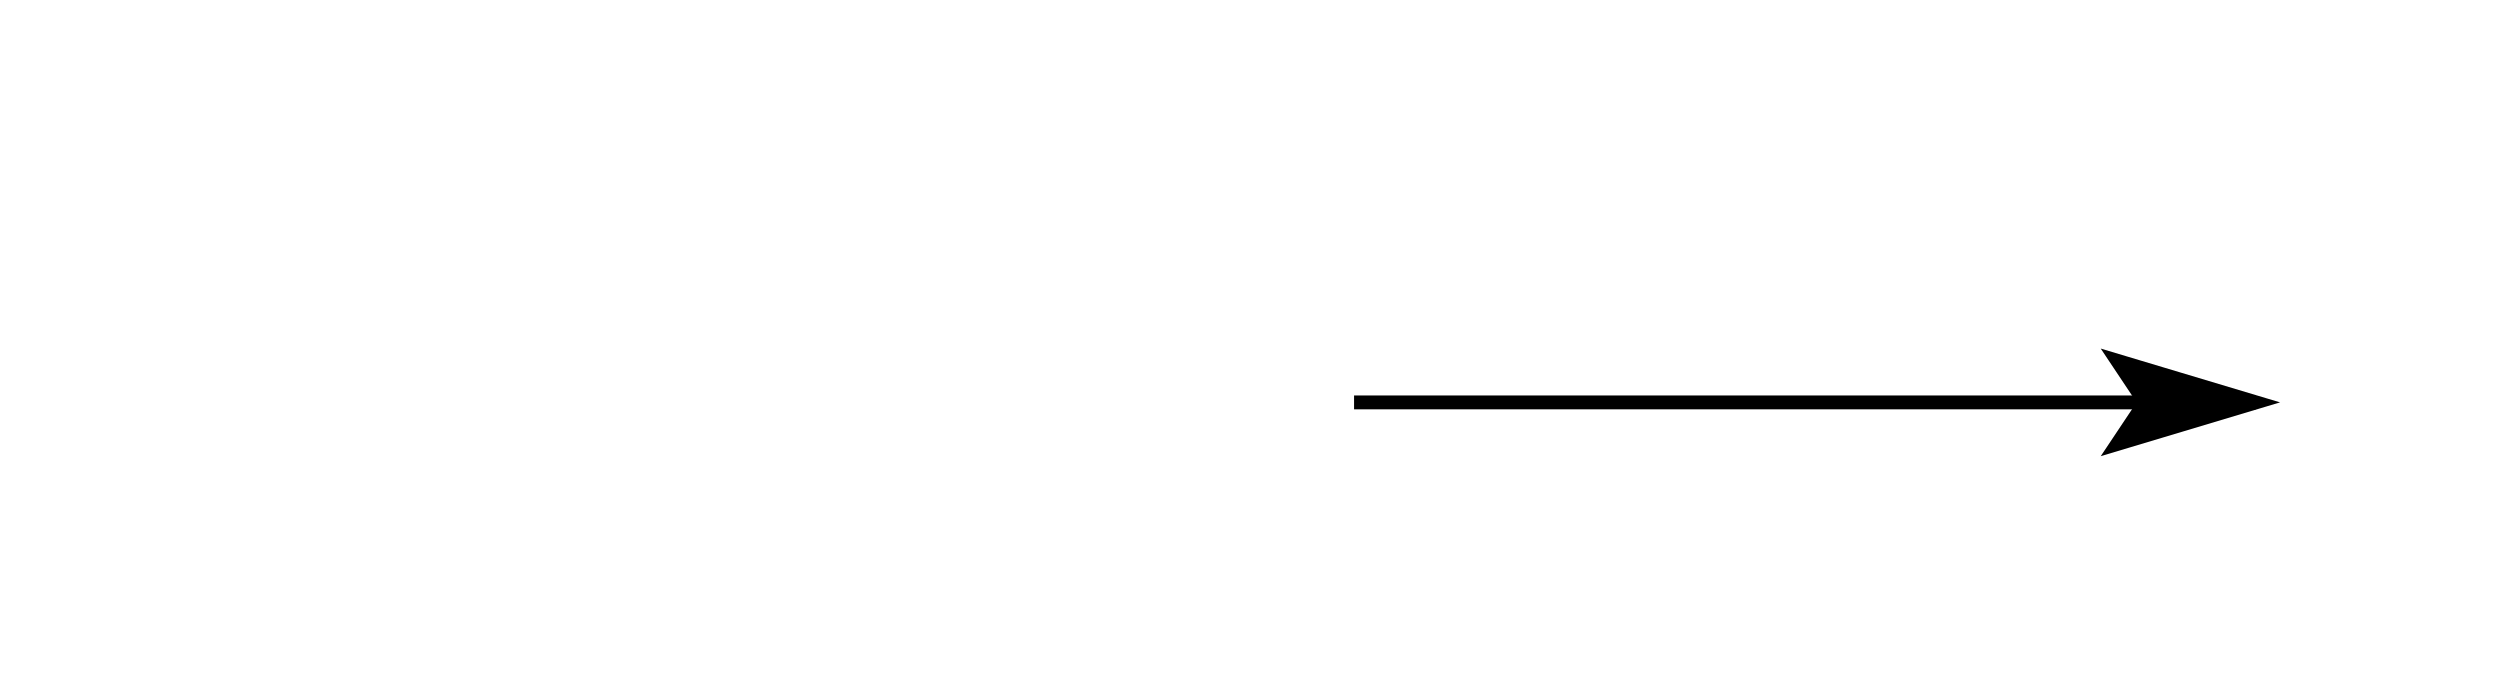
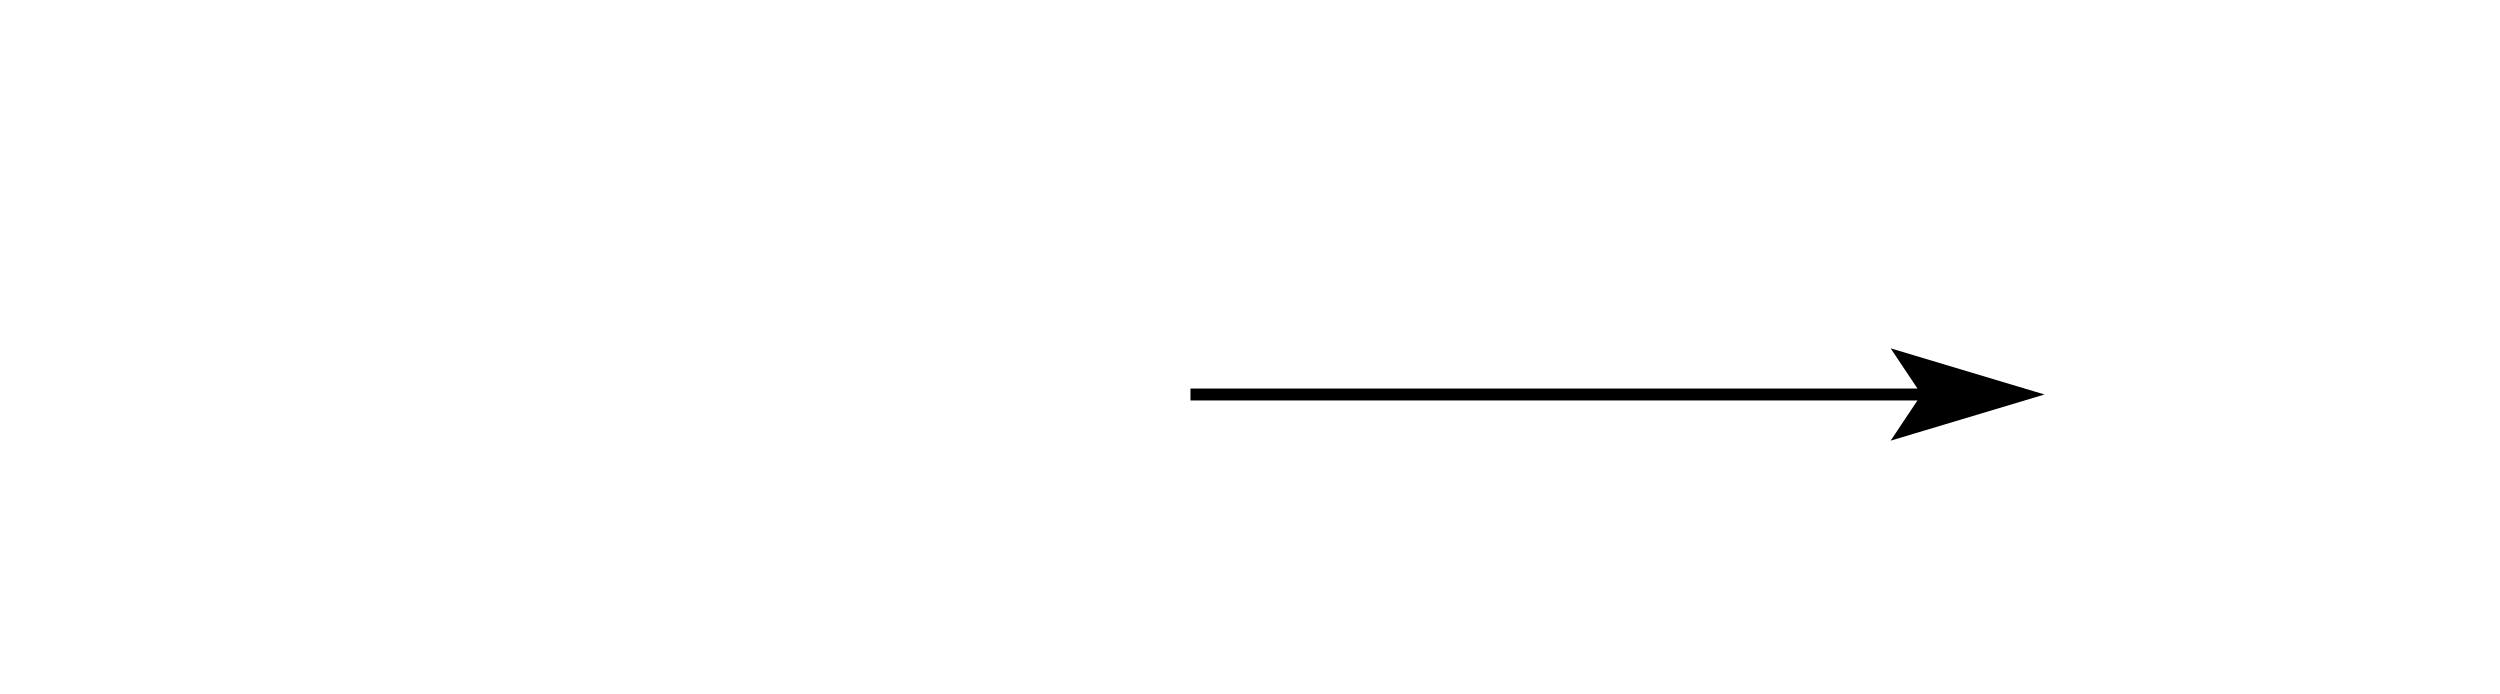
- <svg xmlns="http://www.w3.org/2000/svg" version="1.1" width="12in" height="3.33in" viewBox="0 0 145 50">
+ <svg xmlns="http://www.w3.org/2000/svg" version="1.1" width="12in" height="3.33in" viewBox="0 0 210 50">
  <g transform="translate(50, 0)">
    <g transform="scale(1)" />
  </g>
-   <g transform="translate(80, 0)">
-     <g transform="scale(0.5)" />
+   <g transform="translate(100, 0)">
+     <g transform="scale(0.75)" />
  </g>
-   <g transform="translate(80, 25)">
+   <g transform="translate(100, 25)">
    <svg stroke="black" stroke-width="1">
-       <line x1="0" y1="4" x2="65" y2="4" stroke="black" />
-       <polygon points="57,4 55,7 65,4 55,1" />
+       <line x1="0" y1="4" x2="70" y2="4" stroke="black" />
+       <polygon points="62,4 60,7 70,4 60,1" />
    </svg>
  </g>
-   <g transform="translate(80, 25)" />
-   <g transform="translate(80, 25)">
+   <g transform="translate(100, 25)" />
+   <g transform="translate(100, 25)">
    <svg font-family="sans-serif">
-       <text text-anchor="middle" x="32" y="65" font-size="12" />
+       <text text-anchor="middle" x="35" y="30" font-size="7.0" />
    </svg>
  </g>
-   <g transform="translate(145, 0)">
+   <g transform="translate(210, 0)">
    <g transform="scale(1)" />
  </g>
</svg>
